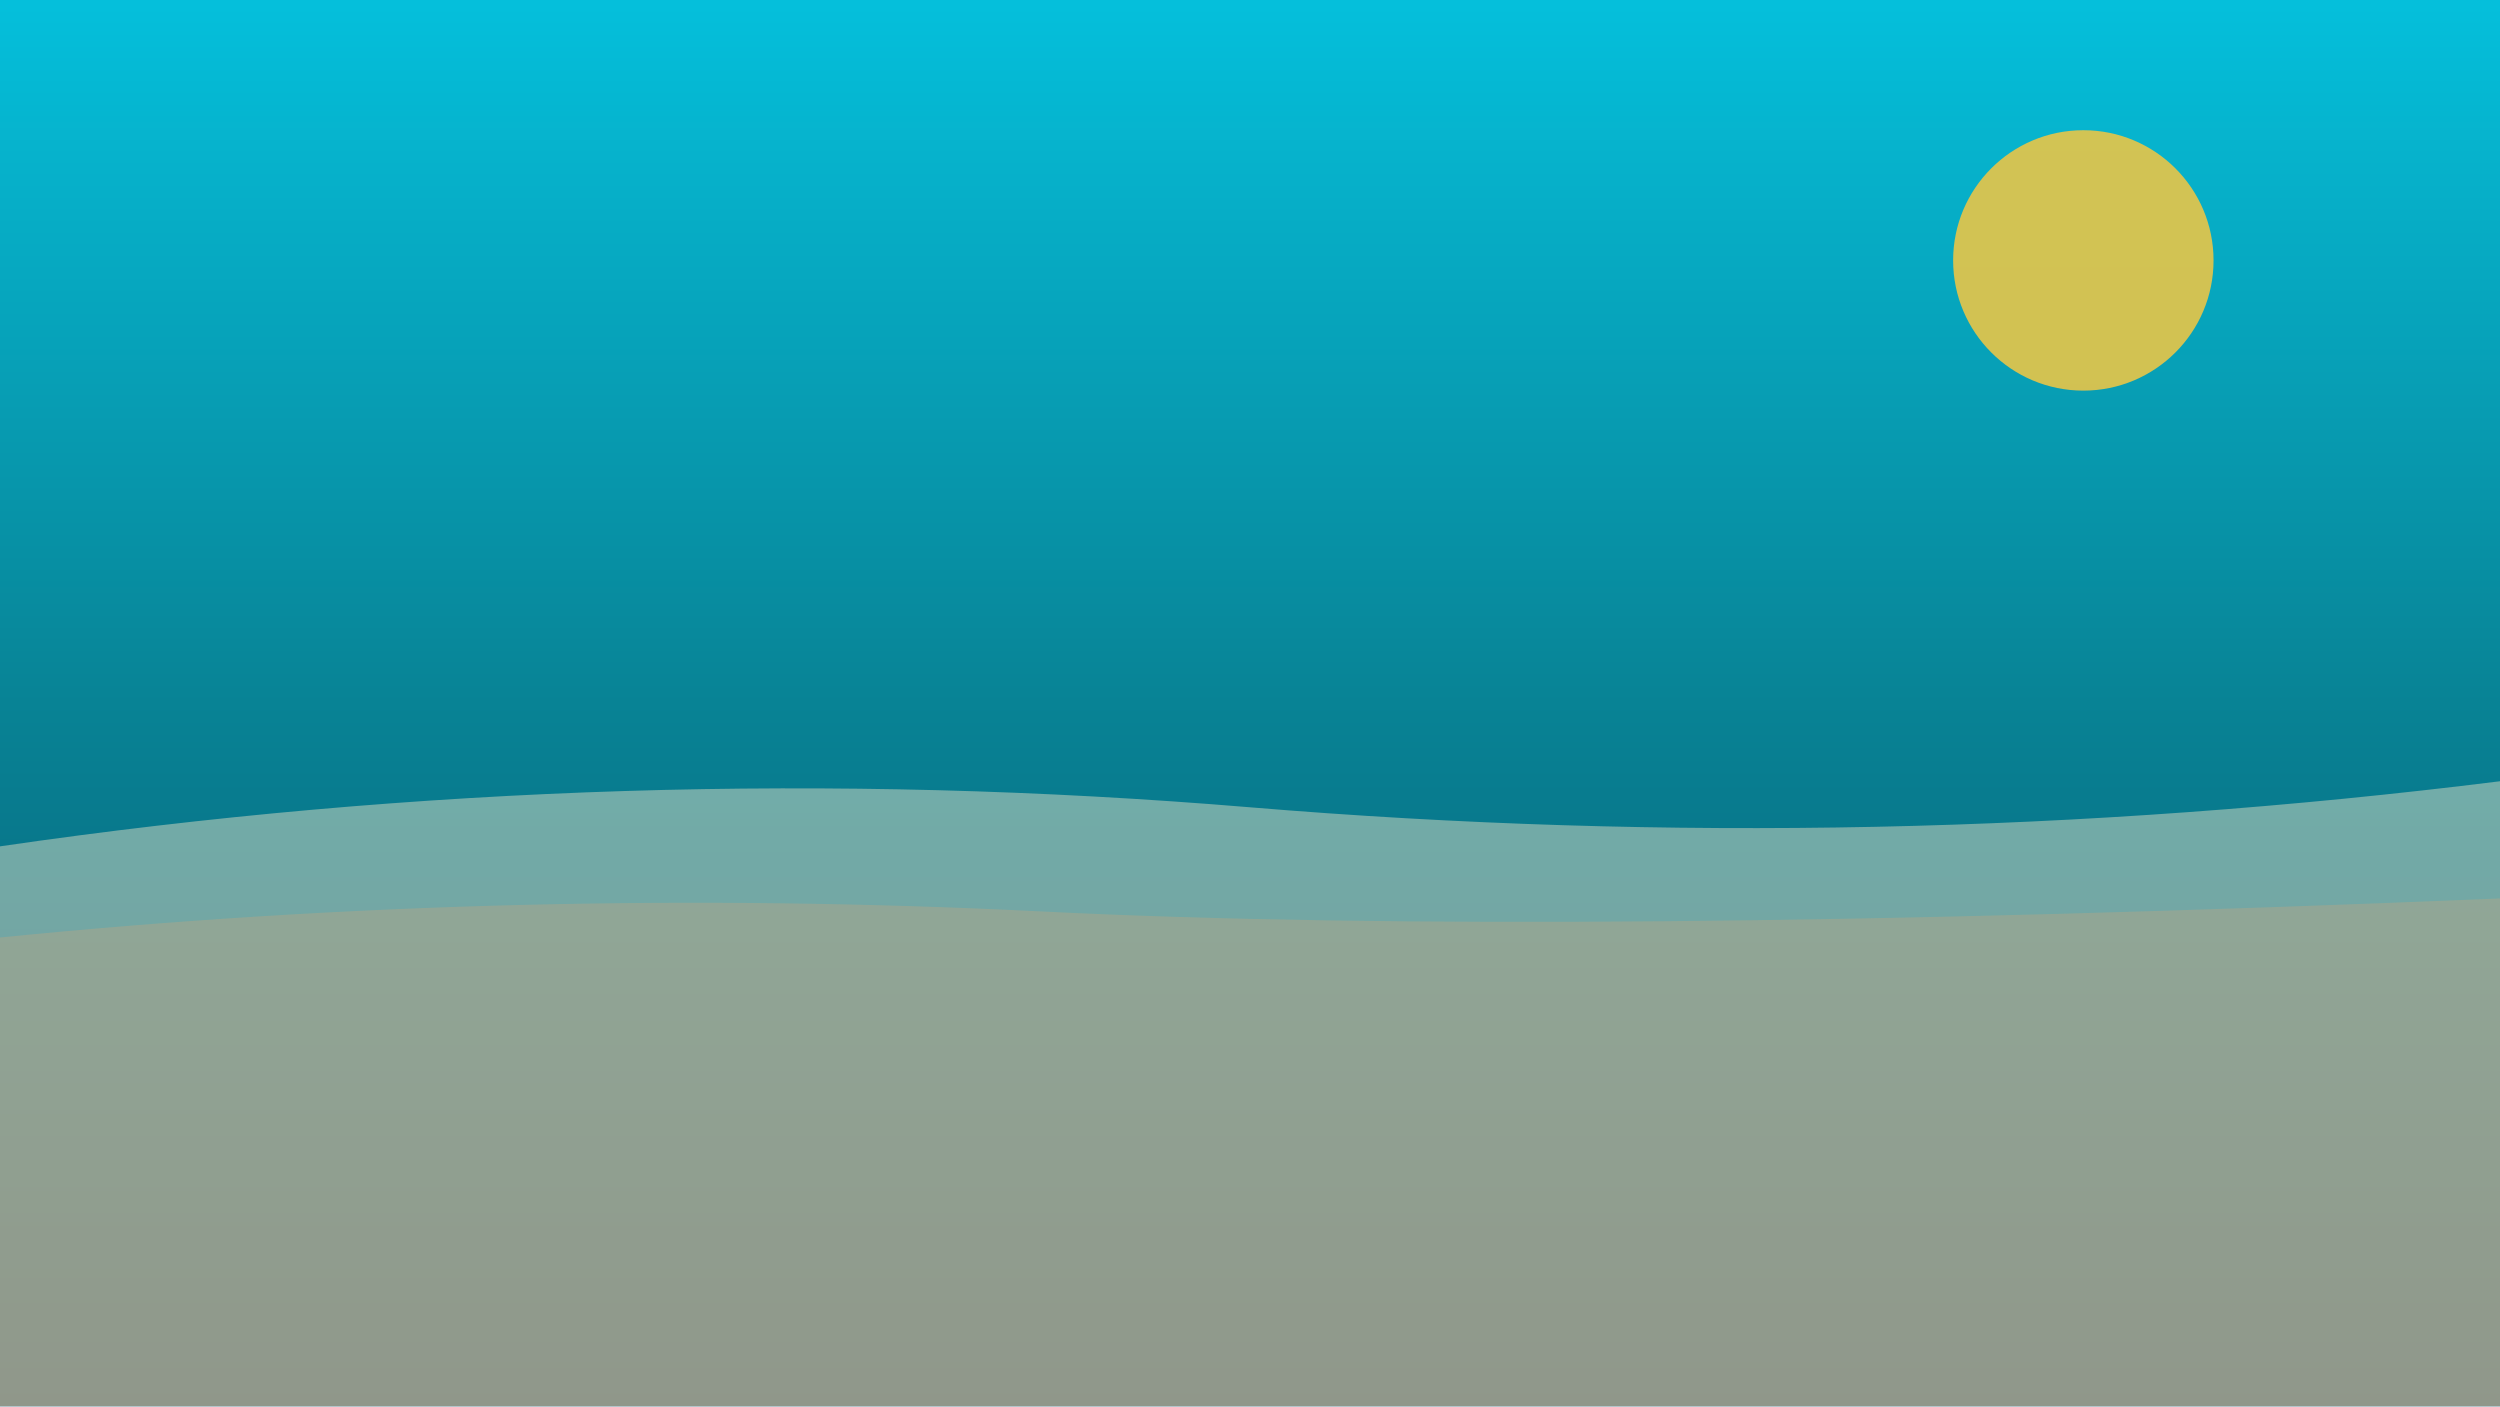
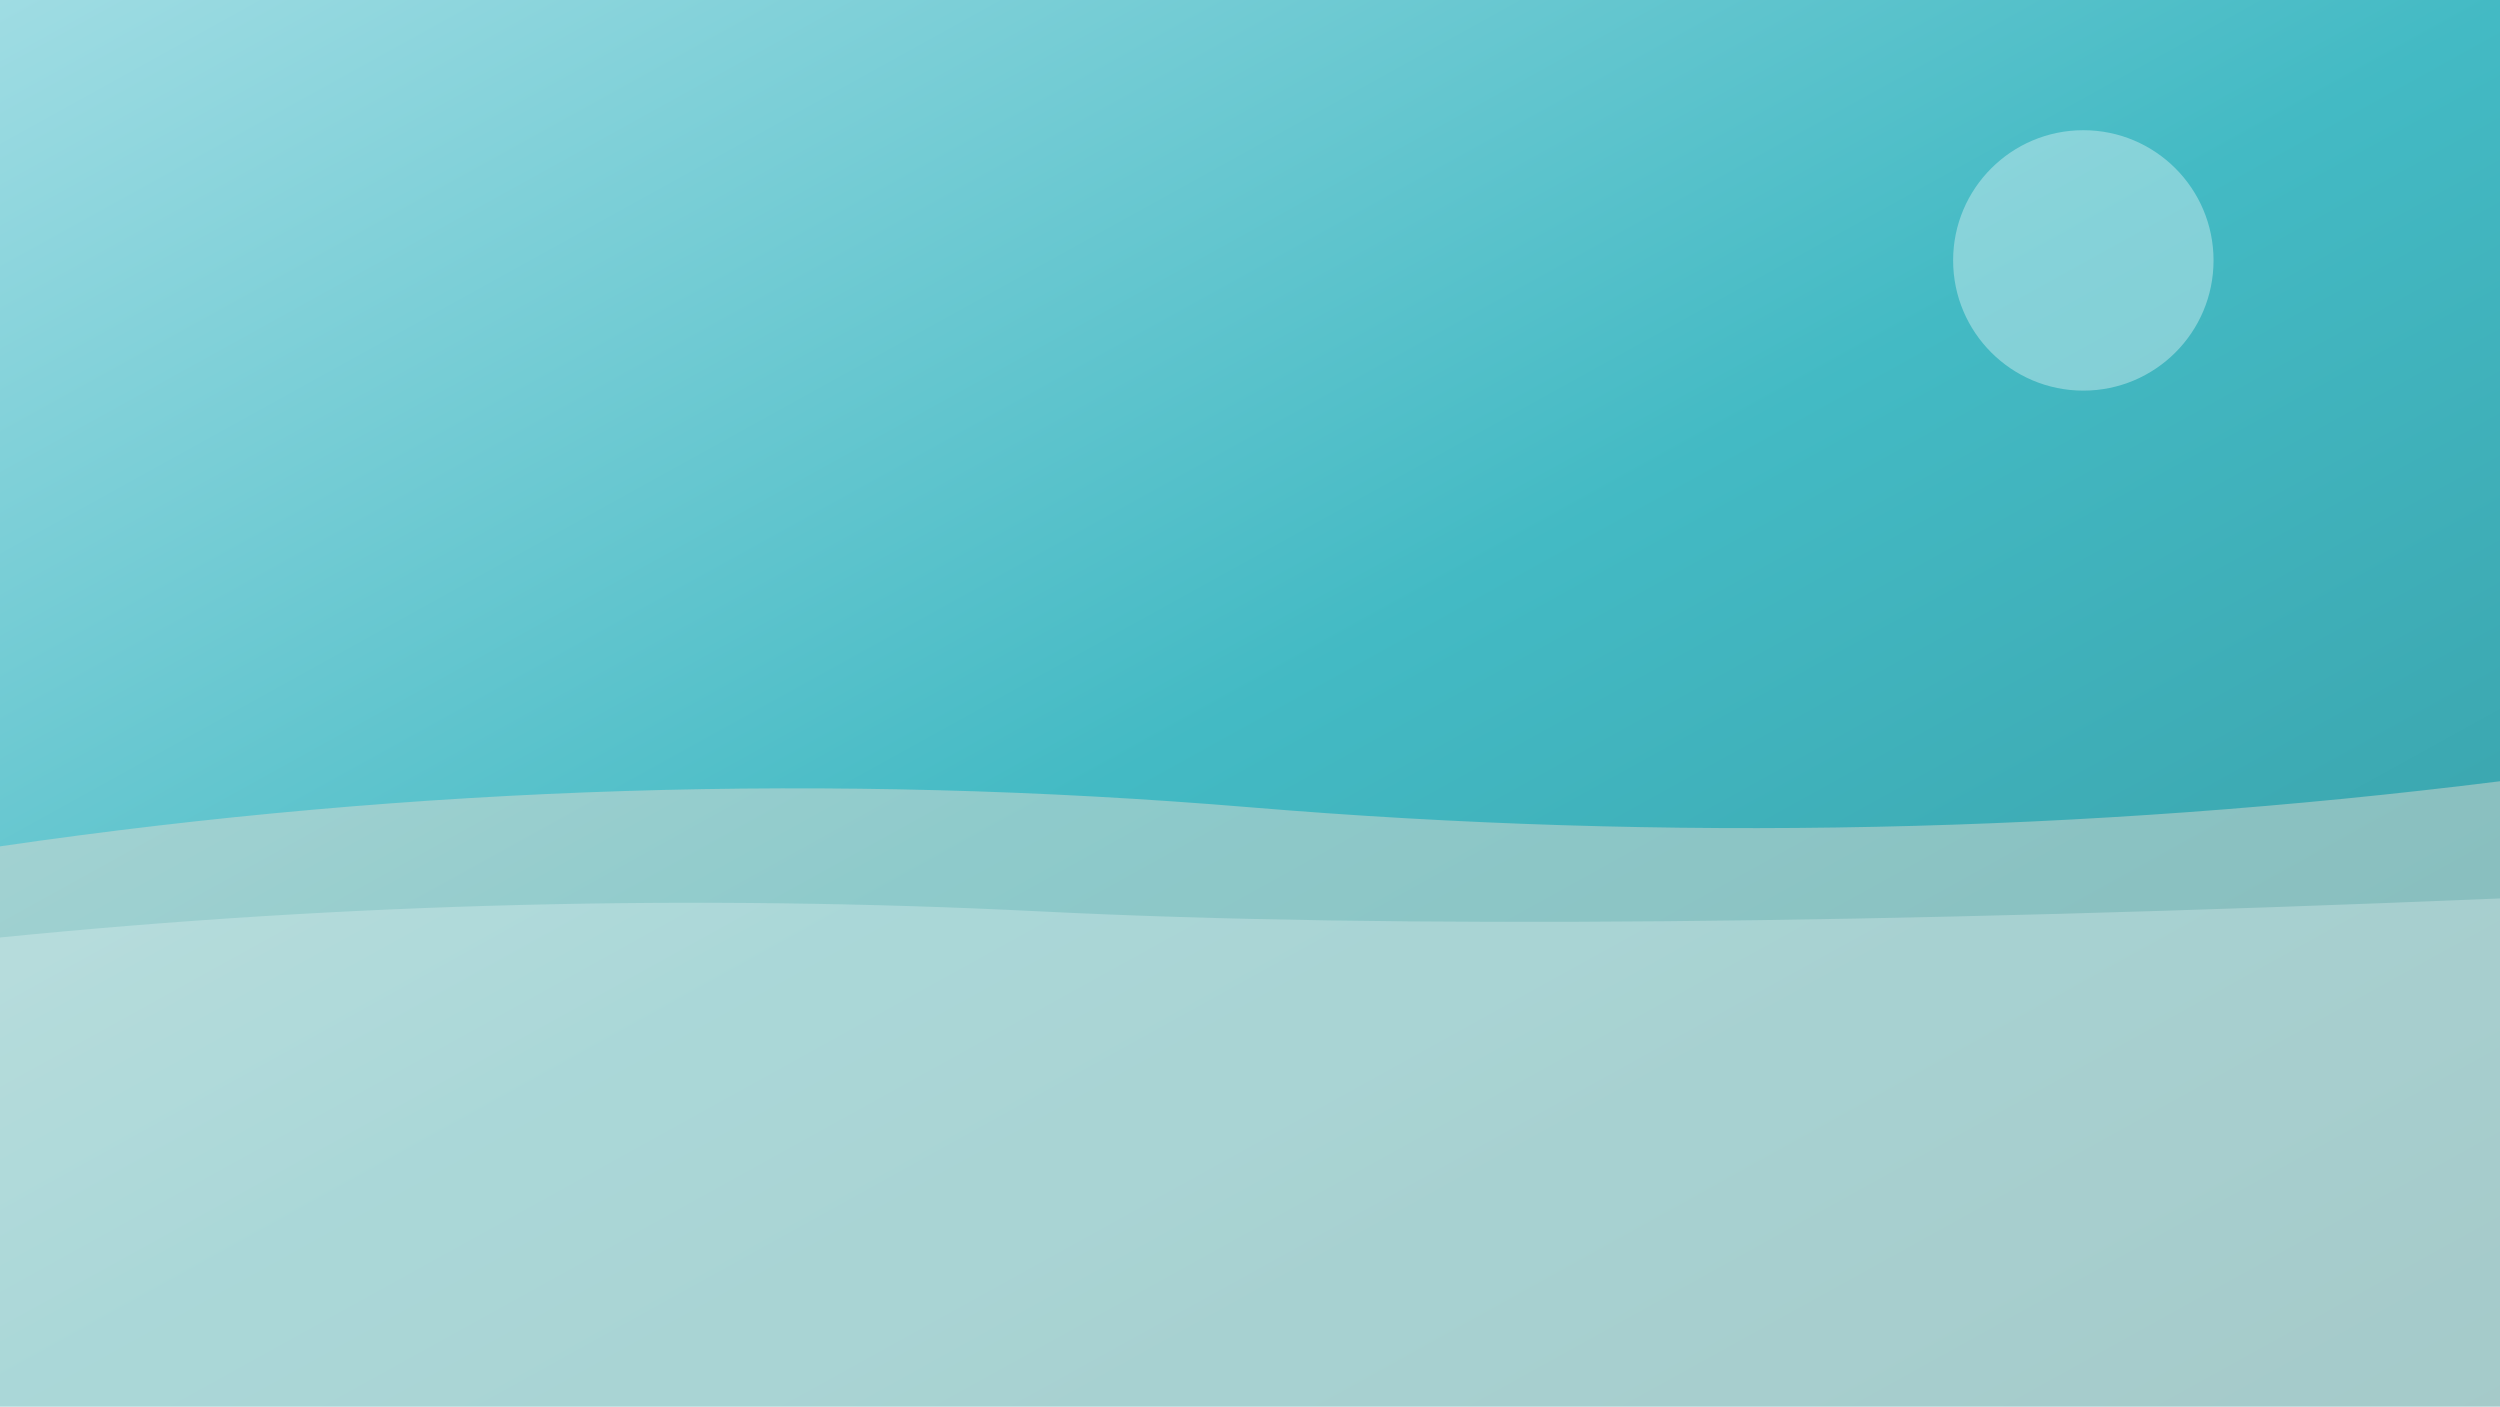
- <svg xmlns="http://www.w3.org/2000/svg" width="1920" height="1080" viewBox="0 0 1920 1080" preserveAspectRatio="xMidYMid slice">
+ <svg xmlns="http://www.w3.org/2000/svg" viewBox="0 0 1920 1080" preserveAspectRatio="xMidYMid slice">
  <defs>
-     <linearGradient id="sky" x1="0%" y1="0%" x2="0%" y2="100%">
-       <stop offset="0%" style="stop-color:#05BFDB" />
-       <stop offset="50%" style="stop-color:#088395" />
-       <stop offset="100%" style="stop-color:#0A4D68" />
+     <linearGradient id="sky" x1="0%" y1="0%" x2="100%" y2="100%">
+       <stop offset="0%" style="stop-color:#9FDCE3" />
+       <stop offset="50%" style="stop-color:#43bac4" />
+       <stop offset="100%" style="stop-color:#3699a1" />
    </linearGradient>
  </defs>
  <rect width="1920" height="1080" fill="url(#sky)" />
-   <circle cx="1600" cy="200" r="100" fill="#E8C547" opacity="0.9" />
-   <path d="M0 650 Q480 580 960 620 T1920 600 L1920 1080 L0 1080 Z" fill="#F5E6C8" opacity="0.45" />
-   <path d="M0 720 Q400 680 800 700 T1920 690 L1920 1080 L0 1080 Z" fill="#D4A574" opacity="0.3" />
+   <circle cx="1600" cy="200" r="100" fill="#ffffff" opacity="0.35" />
+   <path d="M0 650 Q480 580 960 620 T1920 600 L1920 1080 L0 1080 Z" fill="#e8ded2" opacity="0.45" />
+   <path d="M0 720 Q400 680 800 700 T1920 690 L1920 1080 L0 1080 Z" fill="#ffffff" opacity="0.25" />
</svg>
